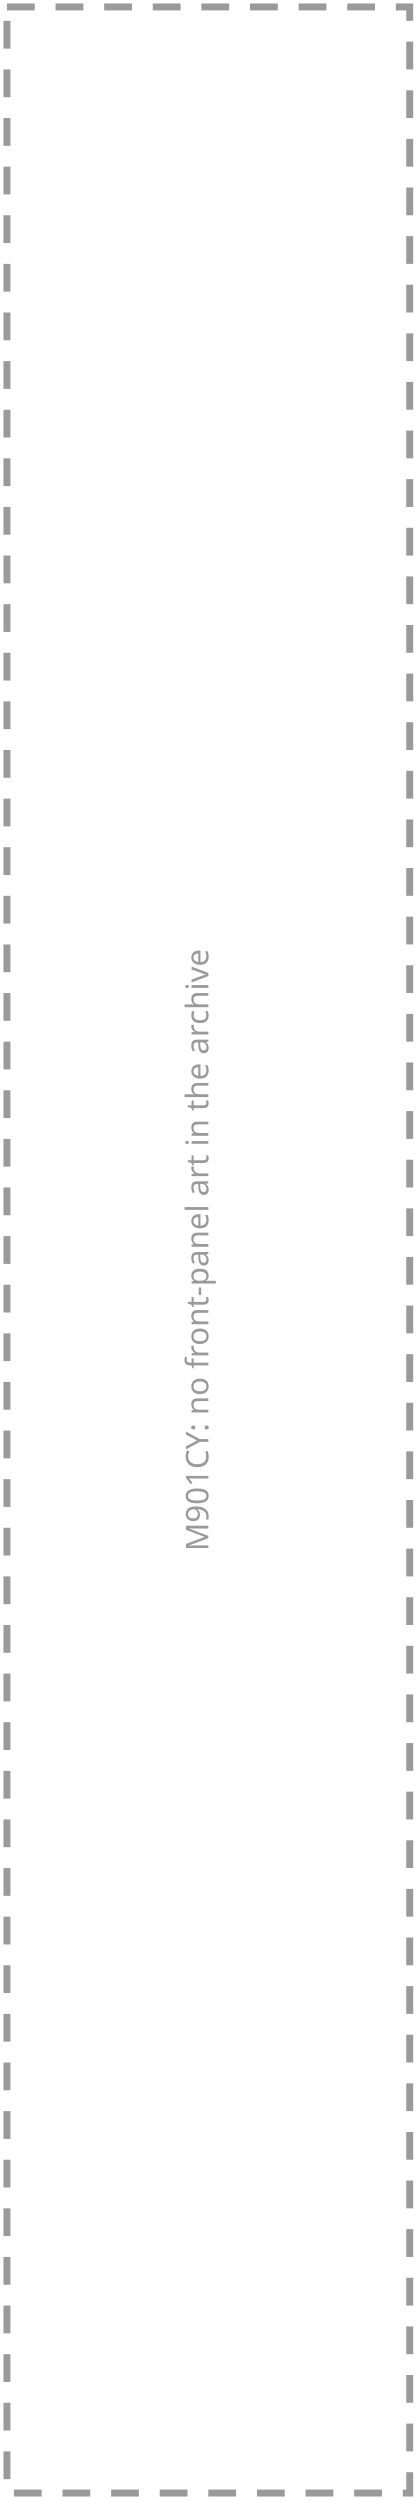
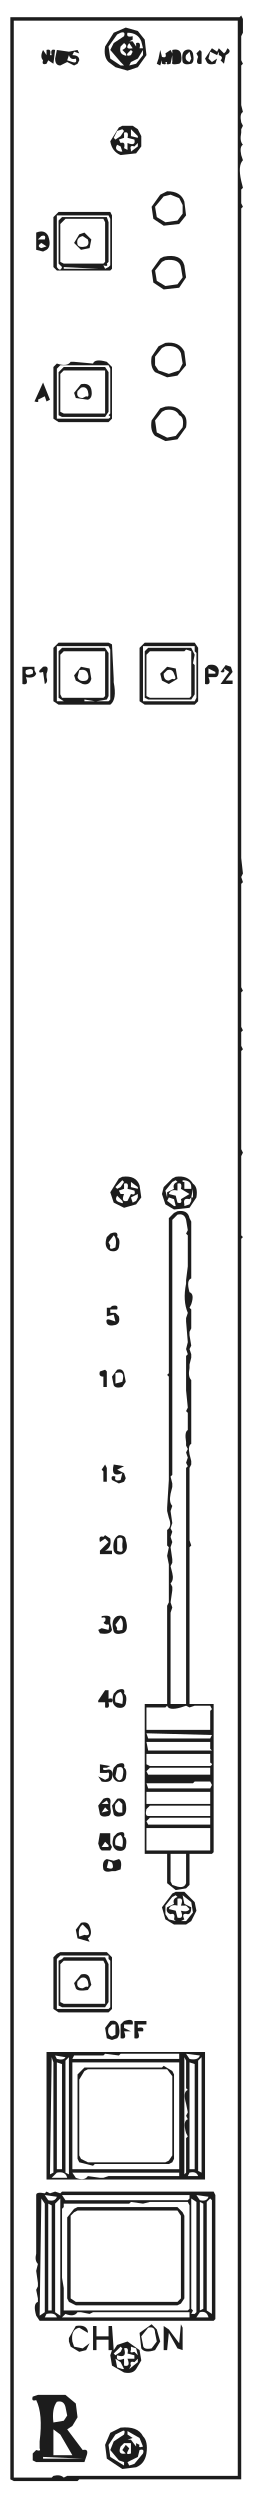
- <svg xmlns="http://www.w3.org/2000/svg" viewBox="0 0 120 720" data-from="none" data-kind="none">
-   <rect class="outline" x="2" y="2" width="116" height="716" fill="none" stroke="#9a9a9a" stroke-width="2" stroke-dasharray="8 6" />
-   <text x="60.0" y="360.0" fill="#9a9a9a" font-family="sans-serif" font-size="9" text-anchor="middle" transform="rotate(-90 60.0 360.0)">M901CY: no front-panel art in the archive</text>
+ <svg xmlns="http://www.w3.org/2000/svg" viewBox="0 0 147 1451" data-from="Consoles/1990-1999/940444/1994 - 940444-03-006 - M901BY CY CUSTOM INPUT MODULES - DRN DRG - ISS 1.jpg" data-kind="drawing" data-note="940444-03-006-2 (M901CY) panel elevation">
+   <path class="line" fill="#1c1c1c" d="M140 9L141 11L141 19L140 21L140 23L140 35L141 37L140 38L140 61L141 65Q139 66 140 71L141 73L140 75L140 77Q139 82 141 84Q139 85 140 90L141 93Q138 96 140 105L141 109L140 110L140 118L141 120L140 121L140 496L140 498L141 507L140 509L141 512L140 513L140 573L141 575L140 576L140 596L141 598L140 599L140 607L141 609L140 610L140 667L141 669L140 671L140 673L140 717L141 718L140 719L140 817L140 819L140 1439L140 1439L46 1439L45 1440L8 1440L6 1439L6 10L139 10L140 9ZM8 12L8 1438L30 1438L31 1437Q35 1436 37 1438L39 1437L138 1437L138 13L138 12L8 12ZM73 16L80 18L84 23L85 32L80 39L74 41L67 39L63 36Q60 33 61 27L66 19L73 16ZM70 19L68 20L63 27L64 34L70 38L72 38L70 36L64 29L66 25L72 21Q73 18 70 19ZM74 19Q73 22 77 21L77 23L75 24L77 24L79 27L79 25Q82 24 81 28L83 28L82 24Q80 19 74 19ZM72 25L70 27Q69 31 72 32Q74 33 73 31L71 29Q75 27 72 25ZM75 25Q72 29 77 28L75 25ZM76 29L74 31Q73 33 76 32L77 30L76 29ZM83 29L80 34L76 36L75 38L79 37L83 32L83 29ZM123 28L126 30L127 28L130 31L131 30L132 28Q135 30 131 32L130 37L128 35Q130 33 127 32L127 30L126 32L122 30L121 34L123 36L126 34L125 37Q121 38 120 36L119 34L123 28ZM25 29L27 32L27 29Q30 28 29 32L30 32Q29 28 32 29L31 37L28 35L27 37Q24 38 25 35Q23 33 25 29ZM33 29L40 30L45 29L46 31L43 30L42 32Q46 32 46 35L45 37L43 38L39 36L35 38Q32 38 32 34L33 29ZM40 32L39 35L42 36Q45 37 44 34Q41 35 40 32ZM93 29L94 33Q97 34 96 31L99 29L100 31L100 29Q104 28 105 31Q106 36 104 37Q99 38 100 36L100 34L100 32L99 37Q96 38 97 36L96 36Q97 38 94 37L94 35L93 38L91 37L92 34L93 29ZM108 29Q111 28 112 31Q113 36 111 37Q107 38 106 36Q105 30 108 29ZM110 30L108 32Q107 35 110 36L111 34L110 30ZM116 29L117 30L117 37Q113 38 115 33L114 31L116 29ZM71 73L77 73L80 75L82 79L82 85L79 89L70 90Q65 88 64 82L69 74L71 73ZM71 75L68 76L66 80L67 81L70 79L72 76L71 75ZM76 75L76 79L80 80L80 79L76 75ZM72 77L72 80L69 81L70 83Q73 82 72 86L74 87L74 83Q79 85 78 81L74 80Q75 76 72 77ZM80 83L78 85Q75 84 76 87L76 88L80 85L80 83ZM68 84Q66 87 70 88L71 88L70 85L68 84ZM97 111Q105 111 107 117L108 125L104 130L95 131L89 127L88 120L93 113L97 111ZM99 113L95 114L90 120L91 126L96 129L103 128L106 124L106 119L104 115L99 113ZM34 123L64 123L65 125L65 156L64 157L33 157L32 156L31 155L31 126L34 123ZM33 125L33 155Q35 158 36 155L34 153L34 128L36 126L62 126L63 129L63 152L62 153Q63 155 60 154L61 156L63 155L64 154L64 127L63 125L33 125ZM38 127L35 130L35 152L37 153L60 153L61 152L61 129L60 127L38 127ZM37 155L37 156L57 156L37 155ZM21 135Q26 133 28 137Q30 143 27 145L25 146L21 145L21 135ZM24 137L22 139L26 139Q27 136 24 137ZM24 141Q21 143 24 144L27 143L24 141ZM49 135L53 139L52 144L47 145L43 141L46 136L49 135ZM48 137Q44 138 45 142Q46 144 50 143Q52 142 51 139L48 137ZM95 149Q105 147 107 154L108 161L104 167L95 168L89 164L88 157L93 150L95 149ZM96 151L94 152L90 157L91 163L96 166L103 165L106 161L105 155Q104 150 96 151ZM96 199Q104 198 107 204L108 212L103 218L97 219L90 216Q87 213 88 207L92 201L96 199ZM96 201L94 202L90 207L90 212L92 215L98 217L104 215L106 211L105 205Q103 200 96 201ZM41 210L43 210L54 211Q55 208 62 210L65 213L65 243L63 245L34 245L31 243L31 213L33 211Q39 213 41 210ZM35 212L33 214L33 243L63 243Q65 242 63 241L64 240L64 214L63 212L35 212ZM37 213L61 213L63 216L63 239L61 242L36 242L34 241L34 216L37 213ZM37 215L35 217L35 239L37 240L61 240L61 215L37 215ZM25 222L29 232L27 233L26 230L22 232Q23 234 20 233L25 222ZM47 223Q52 222 53 226Q54 231 51 232L44 231L43 228L47 223ZM47 225L45 227Q44 231 48 231L50 230Q52 231 51 227Q50 224 47 225ZM96 236Q103 235 106 240Q109 242 108 248L103 255L96 256L90 253Q87 250 88 244L93 237L96 236ZM96 238L94 239L90 244L91 251L97 254L102 253L106 248Q107 242 104 241Q102 237 96 238ZM34 373L63 373L65 374L66 394L66 396Q68 406 64 409L34 409L31 407L31 376L34 373ZM33 375L33 407L37 407L34 405L34 378L36 376L61 376L63 379L63 404L62 406L56 407L63 407L64 406L64 377L63 375L33 375ZM37 378L35 380L35 403L36 405L60 405L61 404L61 378L37 378ZM49 406L49 407L55 407L49 406ZM84 373L113 373L115 376L115 407L113 409L84 409L81 407L81 376L84 373ZM83 375L83 407L113 407L114 405L114 379L113 378L113 375L83 375ZM86 376L111 376L112 378L113 380L112 385L113 386L113 403L111 406L86 406L84 405L84 378L86 376ZM108 377L107 378L87 378L85 380L85 404L87 405L110 405L111 404L111 378L108 377ZM121 386Q126 385 127 389Q127 393 125 393L121 393Q123 398 119 397L119 388L121 386ZM121 388L121 391L125 391L125 390L121 388ZM131 386L134 387L135 390L131 395L135 395L135 397L128 397L133 390L130 388Q131 391 128 390L131 386ZM13 387L20 387L20 389L21 391Q20 394 15 393Q17 398 13 397L13 387ZM15 389Q14 393 19 391Q20 387 15 389ZM25 387Q29 386 27 391L27 393Q28 396 26 397L25 390Q22 391 23 389L25 387ZM47 387L52 388L53 394Q52 398 48 397L44 395L43 392L47 387ZM46 389L45 393Q46 396 50 395Q52 394 51 391Q50 388 46 389ZM97 387L102 388L103 394L98 397L94 395L93 391L97 387ZM97 389L95 391Q95 395 98 395L100 394Q103 395 101 391Q100 388 97 389ZM71 683Q79 682 81 688L82 695L79 699L72 701L66 698L64 692L69 684L71 683ZM71 685L67 689L68 690L70 689L72 686L71 685ZM76 686L76 689L80 690L80 689L76 686ZM72 687L72 690L69 691L70 693L72 693Q70 698 74 697L76 693Q79 694 78 691L74 690Q75 686 72 687ZM80 693L76 695L77 698L79 697L80 695L80 693ZM68 694Q66 697 70 698Q72 699 71 697L68 694ZM102 683Q109 682 112 687Q115 689 114 695L110 701L101 702L96 699L94 693L95 689L100 684L102 683ZM102 685L100 686L96 691L97 695L97 692L101 690Q100 687 103 686L102 685ZM106 685L106 686L107 686L107 690L111 690L111 689Q111 685 106 685ZM103 687L103 691Q99 690 98 693L102 694L103 698Q106 699 105 696L110 693L105 690Q106 686 103 687ZM112 690L111 695L112 695L112 690ZM98 695L97 697L101 700L102 700L101 696L98 695ZM111 695L110 696Q106 695 107 699L107 700L110 699L111 697L111 695ZM103 703Q109 702 110 707L111 709L111 742Q108 743 110 750Q113 751 111 757L110 759L111 760L111 771L110 773L110 775L111 781L110 783L111 786L111 788L110 792L110 794Q109 799 111 801L111 838Q109 839 110 844L111 848L111 850L110 852L110 892L110 894L111 897L110 898L110 989L124 989L124 990L124 1075L123 1076L110 1076L110 1094L108 1096L102 1097L97 1093L97 1076L85 1076L84 1076L84 989L97 989L97 989L97 932L98 930L98 928L98 908L97 903L98 898L97 897L97 888Q100 886 98 881L97 877L97 875L98 859L98 857L98 799L97 798L98 797L98 707L101 704L103 703ZM103 705L100 708L100 856L99 857L100 861L100 863L99 867Q98 872 100 874L99 877L100 884L99 887L100 889L99 892L100 895L99 898L100 905L100 907L99 909L100 913Q101 917 99 919L100 921L100 923L99 930L100 933L99 936L99 989L100 989L108 989L108 852L109 851L108 849L109 846L108 843L109 841L108 839L108 837Q107 831 109 830L109 820L108 819L109 817L108 807L108 805L108 787L109 786L108 783L109 779L108 767L108 765L109 762Q106 755 108 745L108 743L109 735L109 733L109 717L108 716L109 714L108 708Q107 704 103 705ZM97 990L96 991L85 991L85 1004L122 1004L122 993L123 992L122 990L113 990L110 991L108 990L105 991Q98 993 97 990ZM85 1006L86 1009L122 1009L123 1007L85 1006ZM85 1011L86 1016L123 1016L122 1015L122 1011L85 1011ZM85 1018L85 1024L87 1025L120 1025L122 1025Q124 1024 122 1023Q122 1018 122 1018L85 1018ZM87 1026L85 1028L86 1030L122 1030L122 1026L87 1026ZM113 1034L112 1035L85 1035L86 1038L122 1038L123 1036L122 1034L113 1034ZM85 1040L85 1047L86 1047L122 1047L122 1041L122 1040L85 1040ZM87 1048L85 1050Q84 1054 86 1054L122 1054L122 1049L122 1048L87 1048ZM87 1055L85 1057L86 1059L122 1059L122 1055L87 1055ZM85 1061L85 1074L122 1074L122 1061L85 1061ZM99 1076L99 1092L100 1094L103 1095Q107 1096 108 1093L108 1076L99 1076ZM64 716Q69 714 68 718Q70 719 69 724Q68 727 64 726Q60 724 62 718L64 716ZM66 717L63 721L64 723Q63 726 67 724Q68 719 66 717ZM65 758Q69 757 68 760L64 760L64 762L67 762L69 764Q70 768 67 769Q63 770 62 768Q61 765 64 766L67 767L66 763L62 764L62 759L64 759L65 758ZM61 795L62 796L62 805L60 805L60 799Q57 799 58 796L61 795ZM68 795Q71 794 72 797L73 802L71 805Q67 806 66 804L65 799L68 795ZM67 797L67 803L71 802Q73 795 67 797ZM61 850L62 852L62 860L60 860L60 854L59 853L61 850ZM66 850L72 851L68 853L72 855L73 858L72 860L69 861L65 859Q64 856 67 857Q66 860 70 859L71 855Q64 858 66 850ZM61 891L64 893Q65 898 61 900L65 900L65 902L58 902L58 900L63 895L61 893L58 895Q57 891 60 892L61 891ZM69 891Q73 891 73 894Q75 900 71 902Q67 903 66 900Q65 893 69 891ZM68 893L68 900Q72 902 71 898L71 896Q72 891 68 893ZM59 938Q65 937 64 940L64 942L65 946Q64 949 58 948L57 946L59 945L63 946Q64 942 62 943Q59 942 61 941Q62 938 59 939L59 938ZM68 938Q72 937 73 940Q75 947 71 948Q67 949 66 947Q64 940 68 938ZM70 939L67 943L68 945Q67 947 71 946Q72 941 70 939ZM61 981L63 981L63 986Q66 985 65 988L63 988Q64 992 61 991L61 988L57 988L57 987L61 981ZM68 981Q73 979 72 983Q74 984 73 989Q72 992 68 991Q64 989 66 983L68 981ZM70 982Q66 983 67 988L71 989Q72 984 70 982ZM58 1024L64 1025L62 1026L60 1026Q59 1028 63 1027Q66 1027 65 1032Q64 1035 59 1034L57 1031L61 1033L63 1032Q64 1028 62 1029L60 1029L58 1029L58 1024ZM68 1024Q73 1022 72 1026Q74 1027 73 1032Q72 1035 68 1034Q64 1032 66 1026L68 1024ZM68 1026L67 1031Q69 1035 71 1032Q73 1024 68 1026ZM60 1044Q65 1042 64 1047L64 1049Q65 1053 63 1054Q59 1055 58 1053L57 1048L60 1044ZM62 1045L59 1047L63 1047L62 1045ZM61 1049L59 1052L63 1051L61 1049ZM68 1044Q72 1043 73 1047Q74 1053 71 1054Q67 1055 66 1053L65 1048L68 1044ZM69 1045L67 1047Q66 1051 69 1052L71 1052L71 1047L69 1045ZM58 1064L64 1064L64 1070L65 1072L64 1074L59 1074L58 1073L57 1070L58 1064ZM61 1069L59 1072L63 1072L63 1071L61 1069ZM68 1064Q73 1062 72 1066Q74 1067 73 1072Q72 1075 68 1074Q64 1072 66 1066L68 1064ZM70 1065Q66 1066 67 1071L71 1072Q72 1067 70 1065ZM62 1079L66 1080L69 1079Q71 1080 70 1085L67 1086L65 1086Q61 1087 60 1085Q59 1080 62 1079ZM63 1080L62 1084Q67 1086 65 1081L63 1080ZM102 1098L107 1098L113 1104L114 1109L111 1115L108 1117L101 1117L96 1114L94 1107L100 1099L102 1098ZM102 1100L100 1101L96 1106L96 1111L98 1114L102 1115L101 1114Q102 1110 99 1111Q96 1110 97 1107L101 1105Q100 1102 103 1101L102 1100ZM106 1100L107 1105L111 1107Q111 1111 109 1111Q105 1110 107 1114L105 1115L108 1115L112 1110L111 1104L106 1100ZM103 1102L103 1106Q99 1105 98 1108L102 1109L103 1113Q107 1114 105 1109Q109 1110 110 1108L108 1106L105 1106Q107 1101 103 1102ZM47 1116Q51 1115 52 1118Q54 1123 51 1125L52 1127L45 1125L44 1120L47 1116ZM48 1117Q45 1119 46 1124L49 1123Q53 1124 51 1120L48 1117ZM35 1133L62 1133L65 1136L65 1166L63 1168L34 1168L31 1166L31 1136L33 1134L35 1133ZM35 1135L33 1137L33 1166L63 1166L64 1165L64 1138L63 1137L63 1135L35 1135ZM37 1136L61 1136L62 1138L63 1140L63 1162L61 1165L36 1165L34 1164L34 1138L36 1137L37 1136ZM37 1138L35 1140L35 1162L37 1163L61 1163L61 1140L60 1138L37 1138ZM47 1146Q51 1145 52 1148L53 1152L51 1155Q45 1156 44 1154L43 1151L47 1146ZM47 1148L45 1150Q44 1154 48 1154L50 1153Q52 1154 51 1150Q50 1147 47 1148ZM64 1173Q68 1172 69 1176Q70 1181 68 1183L65 1184L62 1183L61 1177L64 1173ZM65 1175L63 1177Q62 1181 65 1182L67 1181L67 1175L65 1175ZM72 1173Q78 1171 77 1175L72 1175L72 1177L76 1179L72 1179Q74 1184 70 1183L70 1175L72 1173ZM78 1173L85 1173L85 1175L80 1175L80 1177Q84 1176 83 1179L80 1179Q82 1184 78 1183L78 1173ZM27 1191L119 1191L119 1265L27 1265L27 1191ZM61 1192L60 1193L43 1193L42 1195L104 1195L104 1192L70 1192L69 1193L61 1192ZM108 1192L110 1195Q115 1196 116 1193L108 1192ZM32 1193L33 1195Q37 1196 38 1194L32 1193ZM30 1194L29 1262L31 1261L31 1197L30 1194ZM40 1194L38 1196L38 1261L40 1262L40 1194ZM107 1194L107 1262L108 1261L108 1241L109 1240L108 1238Q106 1231 109 1230L108 1228L109 1226L108 1221Q106 1214 109 1213L108 1212L108 1196L107 1194ZM117 1194L115 1196L115 1260L117 1261L117 1194ZM33 1197L33 1259L36 1259L36 1198L33 1197ZM42 1197L42 1259L104 1259L104 1197L42 1197ZM110 1197L110 1259L113 1259L113 1198L110 1197ZM33 1261L30 1264L35 1264L37 1264L39 1264Q38 1260 33 1261ZM42 1261L44 1264Q49 1266 51 1263L58 1264L60 1264L63 1263L104 1263L104 1261L42 1261ZM110 1261L109 1263L115 1263Q114 1260 110 1261ZM95 1199L100 1202L101 1204L101 1253L100 1255L98 1256L55 1256L54 1257L46 1255L45 1253L45 1204L49 1200L94 1200L95 1199ZM51 1201L49 1202L46 1207L46 1251L47 1253L51 1255L96 1255L98 1254L100 1251L100 1205L97 1201L51 1201ZM27 1272L29 1273L32 1272L35 1273L36 1272L124 1272L125 1274L125 1346L124 1347L23 1347L21 1344Q19 1337 22 1336L22 1334L21 1329L22 1327L22 1325L21 1318L22 1314Q20 1312 21 1308L21 1306L21 1274Q21 1272 26 1273L27 1272ZM26 1274L28 1277Q32 1278 33 1275L26 1274ZM36 1274L38 1277L109 1277L110 1276L110 1274L36 1274ZM114 1274L116 1277Q120 1278 121 1275L114 1274ZM24 1276L23 1344L26 1342L26 1279L24 1276ZM35 1276L32 1279L32 1342L35 1344L35 1276ZM111 1276L111 1340L112 1341L111 1343L113 1343L114 1342L114 1278L111 1276ZM122 1276L120 1278L120 1341L123 1343L123 1277L122 1276ZM76 1278L75 1279L37 1279L37 1281L36 1282L36 1320L36 1322L37 1328L37 1330L37 1341L38 1341L107 1341L109 1341L110 1340L110 1280L109 1278L89 1278L87 1278L83 1279L76 1278ZM116 1278L116 1341L118 1340L118 1279L116 1278ZM28 1279L28 1341L30 1341L30 1280L28 1279ZM45 1342Q43 1345 38 1343L36 1345L110 1345L110 1342L56 1342L54 1342L52 1343L47 1342L45 1342ZM116 1342L114 1345L121 1345Q120 1341 116 1342ZM27 1343L26 1345L33 1345Q32 1342 27 1343ZM45 1281L103 1281L106 1284L107 1286L107 1334L105 1337L103 1338L44 1338L40 1336L39 1334L39 1287L43 1282L45 1281ZM45 1283L43 1284L41 1286L41 1334L44 1336L103 1336L105 1334L105 1286L103 1283L45 1283ZM88 1349L91 1352L93 1359L90 1364Q84 1366 82 1363L81 1354L88 1349ZM86 1351L82 1356L83 1361Q83 1364 88 1363L91 1359L90 1354Q90 1350 86 1351ZM105 1349L106 1351L106 1364L103 1363L98 1354L97 1364L95 1364L95 1350L98 1352L104 1360L105 1349ZM44 1350Q50 1349 51 1353L51 1354L46 1351Q41 1352 42 1359L43 1362L48 1363L52 1360L51 1362L50 1364L46 1365L41 1362L40 1359L40 1357L44 1350ZM54 1350L56 1350L56 1356L63 1356L63 1350L65 1350L66 1364L68 1361L74 1359L81 1364L82 1370L79 1375Q77 1378 72 1377L65 1373L64 1367L65 1364L63 1364L63 1358L56 1358L56 1364L54 1364L54 1350ZM70 1362L66 1366L67 1367L70 1365L71 1363L70 1362ZM76 1362L76 1364Q75 1366 78 1365L80 1367L79 1363L76 1362ZM72 1363Q74 1369 68 1367Q67 1371 72 1369L72 1373Q76 1374 74 1369L78 1369L78 1367L74 1366Q75 1362 72 1363ZM67 1369L68 1374L71 1375L72 1375L70 1371L67 1369ZM80 1369L78 1371Q75 1370 76 1373L75 1375L80 1371L80 1369ZM22 1390L38 1390L44 1395L45 1403L42 1408L39 1410L48 1422Q52 1421 50 1426L49 1429L21 1429L19 1428L19 1424L21 1422Q24 1423 23 1421L23 1417Q25 1401 21 1393Q18 1394 19 1391L22 1390ZM33 1394Q30 1398 31 1406L37 1405L39 1402L38 1397Q37 1393 33 1394ZM31 1410L31 1425L42 1425L35 1413L31 1410ZM25 1426L25 1427L48 1427L25 1426ZM70 1409Q80 1408 83 1414Q86 1417 85 1424Q84 1430 79 1432L71 1433L62 1427L61 1419L64 1412L70 1409ZM71 1411L67 1413L63 1419L64 1426L72 1431L72 1429L69 1428L64 1422L66 1417L72 1413Q73 1410 71 1411ZM74 1411L74 1413L77 1415L74 1416L76 1416L79 1420L79 1418L81 1419Q80 1421 83 1420L81 1415L74 1411ZM72 1418L70 1420Q68 1425 73 1424L71 1422L73 1419L75 1421L74 1423Q73 1425 76 1424L76 1418L72 1418ZM81 1422L80 1426L74 1429L75 1431L78 1430L83 1424Q84 1421 81 1422Z" />
</svg>
